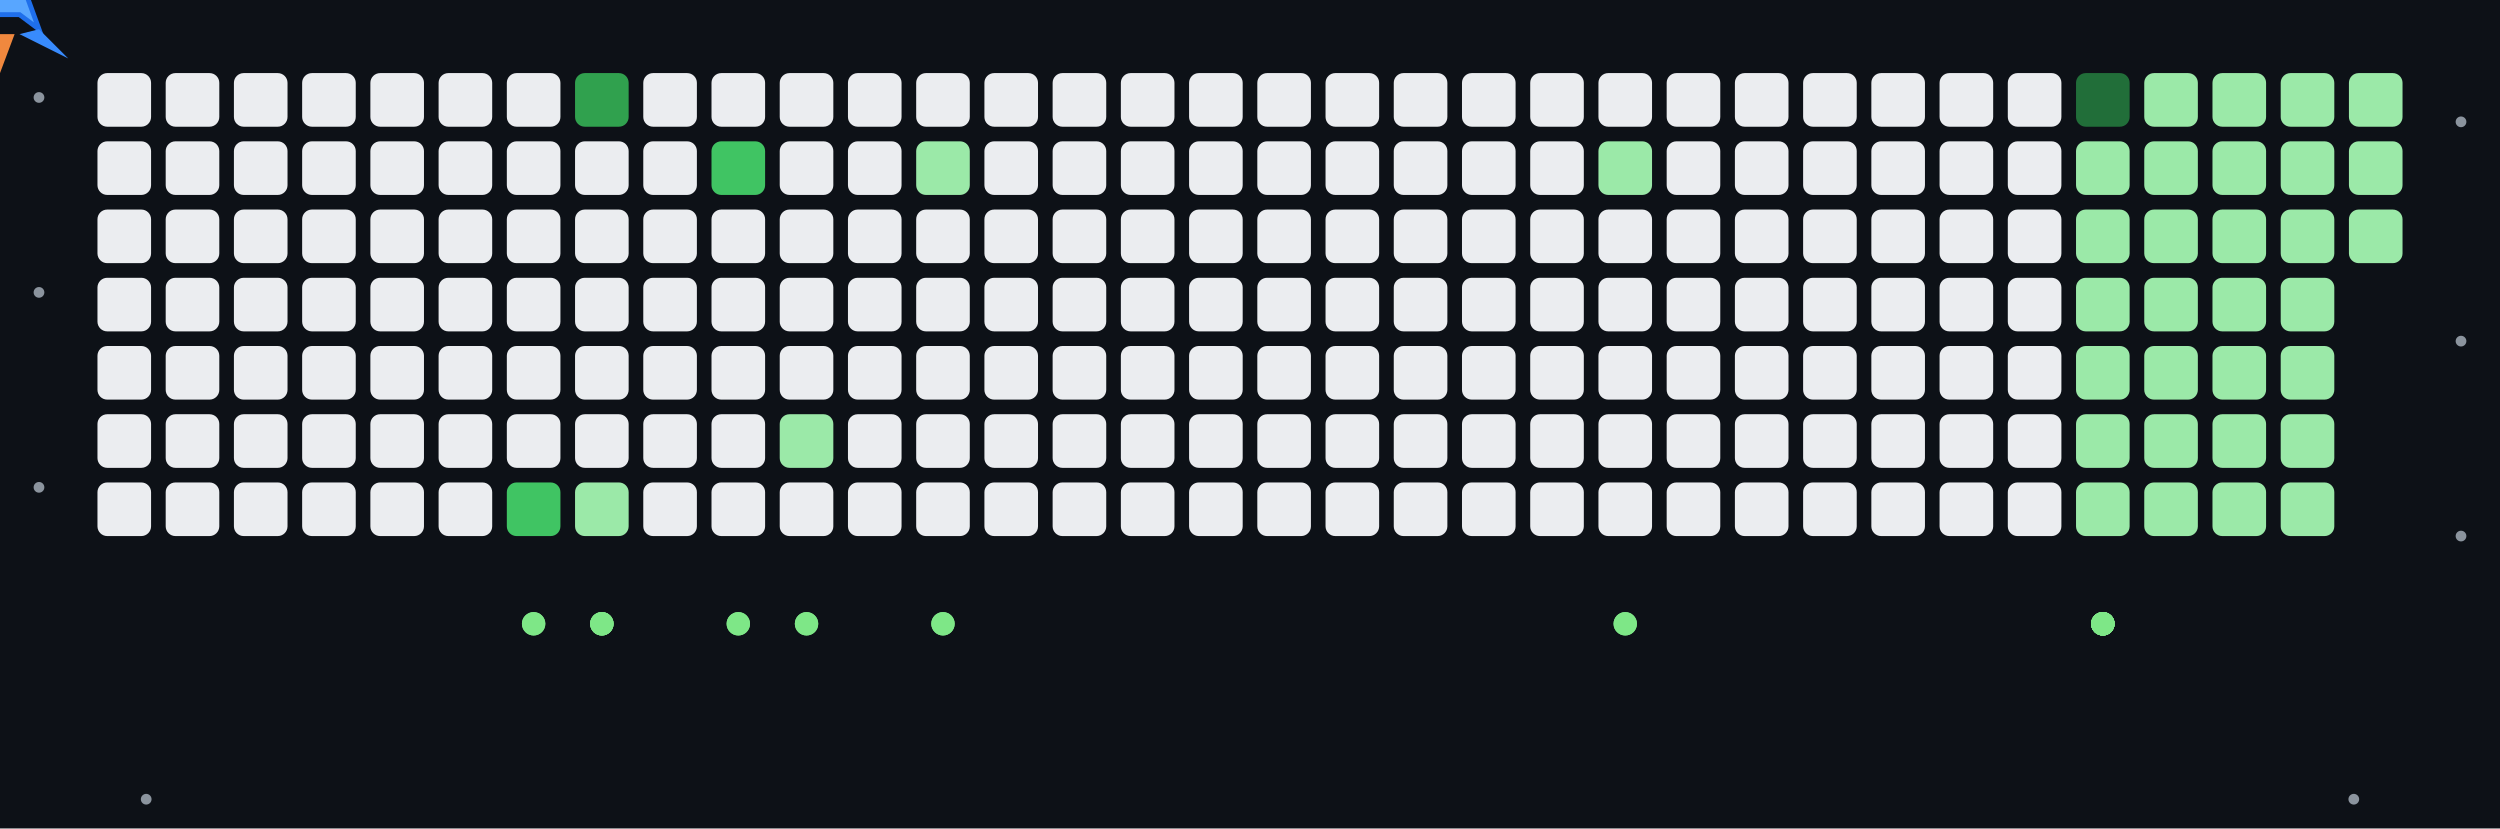
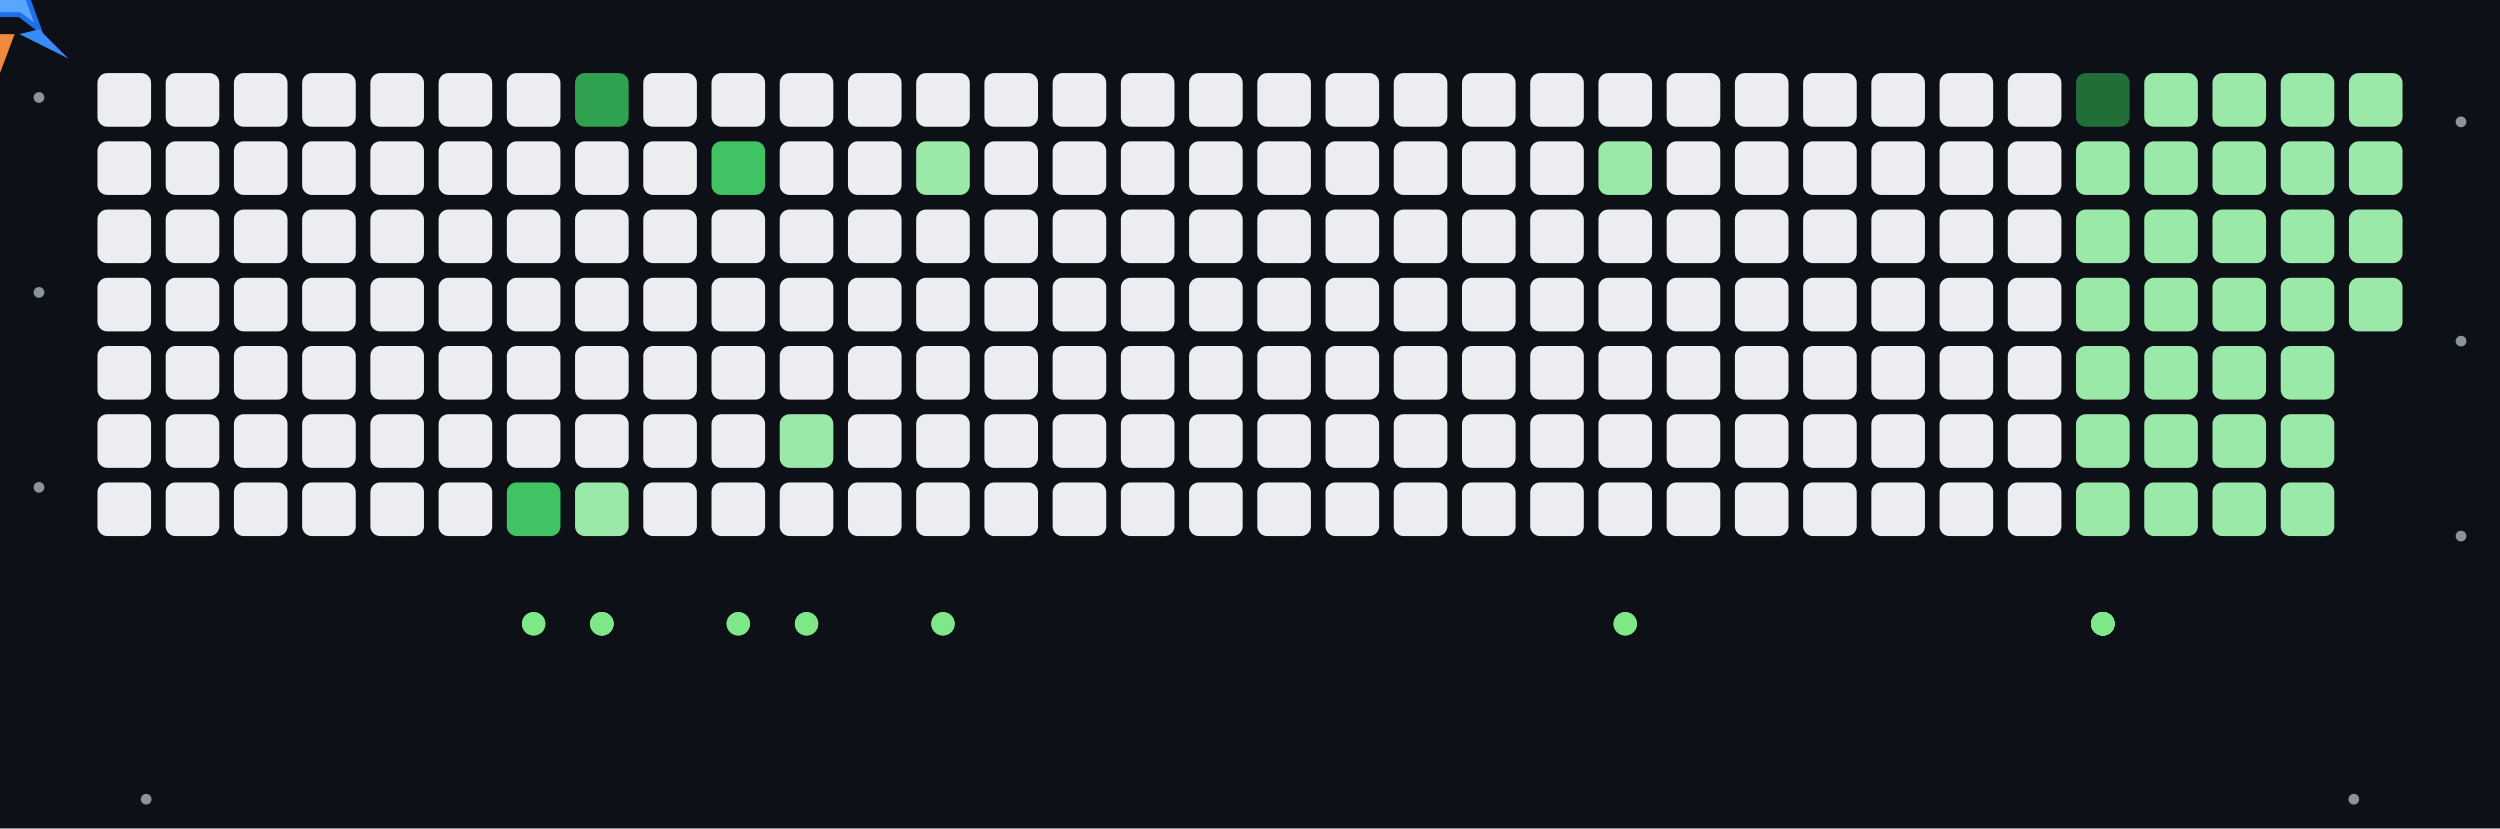
<svg xmlns="http://www.w3.org/2000/svg" viewBox="0 0 513 170">
  <rect x="0" y="0" width="513" height="170" fill="#0d1117" />
  <circle cx="8" cy="20" r="1.1" fill="#8b949e">
    <animate attributeName="opacity" values="0.2;1;0.2" dur="1.2s" repeatCount="indefinite" />
  </circle>
  <circle cx="8" cy="60" r="1.1" fill="#8b949e">
    <animate attributeName="opacity" values="0.2;1;0.2" dur="1.6s" repeatCount="indefinite" />
  </circle>
  <circle cx="8" cy="100" r="1.1" fill="#8b949e">
    <animate attributeName="opacity" values="0.2;1;0.2" dur="2s" repeatCount="indefinite" />
  </circle>
  <circle cx="505" cy="25" r="1.1" fill="#8b949e">
    <animate attributeName="opacity" values="0.2;1;0.2" dur="1.2s" repeatCount="indefinite" />
  </circle>
  <circle cx="505" cy="70" r="1.1" fill="#8b949e">
    <animate attributeName="opacity" values="0.2;1;0.2" dur="1.6s" repeatCount="indefinite" />
  </circle>
  <circle cx="505" cy="110" r="1.1" fill="#8b949e">
    <animate attributeName="opacity" values="0.2;1;0.2" dur="2s" repeatCount="indefinite" />
  </circle>
  <circle cx="30" cy="164" r="1.1" fill="#8b949e">
    <animate attributeName="opacity" values="0.2;1;0.2" dur="1.2s" repeatCount="indefinite" />
  </circle>
  <circle cx="483" cy="164" r="1.1" fill="#8b949e">
    <animate attributeName="opacity" values="0.2;1;0.2" dur="1.6s" repeatCount="indefinite" />
  </circle>
  <g id="grid">
    <rect x="20.00" y="15.00" width="11" height="11" rx="2" ry="2" fill="#ebedf0" />
    <rect x="20.00" y="29.00" width="11" height="11" rx="2" ry="2" fill="#ebedf0" />
    <rect x="20.00" y="43.00" width="11" height="11" rx="2" ry="2" fill="#ebedf0" />
    <rect x="20.00" y="57.00" width="11" height="11" rx="2" ry="2" fill="#ebedf0" />
    <rect x="20.00" y="71.00" width="11" height="11" rx="2" ry="2" fill="#ebedf0" />
    <rect x="20.00" y="85.00" width="11" height="11" rx="2" ry="2" fill="#ebedf0" />
    <rect x="20.00" y="99.00" width="11" height="11" rx="2" ry="2" fill="#ebedf0" />
    <rect x="34.00" y="15.00" width="11" height="11" rx="2" ry="2" fill="#ebedf0" />
    <rect x="34.00" y="29.00" width="11" height="11" rx="2" ry="2" fill="#ebedf0" />
    <rect x="34.00" y="43.00" width="11" height="11" rx="2" ry="2" fill="#ebedf0" />
    <rect x="34.00" y="57.00" width="11" height="11" rx="2" ry="2" fill="#ebedf0" />
    <rect x="34.00" y="71.00" width="11" height="11" rx="2" ry="2" fill="#ebedf0" />
    <rect x="34.00" y="85.00" width="11" height="11" rx="2" ry="2" fill="#ebedf0" />
    <rect x="34.00" y="99.00" width="11" height="11" rx="2" ry="2" fill="#ebedf0" />
    <rect x="48.00" y="15.00" width="11" height="11" rx="2" ry="2" fill="#ebedf0" />
    <rect x="48.00" y="29.00" width="11" height="11" rx="2" ry="2" fill="#ebedf0" />
    <rect x="48.00" y="43.00" width="11" height="11" rx="2" ry="2" fill="#ebedf0" />
    <rect x="48.00" y="57.00" width="11" height="11" rx="2" ry="2" fill="#ebedf0" />
    <rect x="48.00" y="71.00" width="11" height="11" rx="2" ry="2" fill="#ebedf0" />
    <rect x="48.00" y="85.00" width="11" height="11" rx="2" ry="2" fill="#ebedf0" />
    <rect x="48.00" y="99.00" width="11" height="11" rx="2" ry="2" fill="#ebedf0" />
    <rect x="62.00" y="15.00" width="11" height="11" rx="2" ry="2" fill="#ebedf0" />
    <rect x="62.00" y="29.00" width="11" height="11" rx="2" ry="2" fill="#ebedf0" />
    <rect x="62.00" y="43.00" width="11" height="11" rx="2" ry="2" fill="#ebedf0" />
    <rect x="62.00" y="57.00" width="11" height="11" rx="2" ry="2" fill="#ebedf0" />
    <rect x="62.00" y="71.00" width="11" height="11" rx="2" ry="2" fill="#ebedf0" />
    <rect x="62.00" y="85.00" width="11" height="11" rx="2" ry="2" fill="#ebedf0" />
    <rect x="62.00" y="99.00" width="11" height="11" rx="2" ry="2" fill="#ebedf0" />
    <rect x="76.00" y="15.00" width="11" height="11" rx="2" ry="2" fill="#ebedf0" />
    <rect x="76.00" y="29.00" width="11" height="11" rx="2" ry="2" fill="#ebedf0" />
    <rect x="76.00" y="43.00" width="11" height="11" rx="2" ry="2" fill="#ebedf0" />
    <rect x="76.00" y="57.00" width="11" height="11" rx="2" ry="2" fill="#ebedf0" />
    <rect x="76.00" y="71.00" width="11" height="11" rx="2" ry="2" fill="#ebedf0" />
    <rect x="76.00" y="85.00" width="11" height="11" rx="2" ry="2" fill="#ebedf0" />
    <rect x="76.00" y="99.00" width="11" height="11" rx="2" ry="2" fill="#ebedf0" />
    <rect x="90.00" y="15.00" width="11" height="11" rx="2" ry="2" fill="#ebedf0" />
    <rect x="90.00" y="29.00" width="11" height="11" rx="2" ry="2" fill="#ebedf0" />
    <rect x="90.00" y="43.00" width="11" height="11" rx="2" ry="2" fill="#ebedf0" />
    <rect x="90.00" y="57.00" width="11" height="11" rx="2" ry="2" fill="#ebedf0" />
    <rect x="90.00" y="71.00" width="11" height="11" rx="2" ry="2" fill="#ebedf0" />
    <rect x="90.00" y="85.00" width="11" height="11" rx="2" ry="2" fill="#ebedf0" />
    <rect x="90.00" y="99.00" width="11" height="11" rx="2" ry="2" fill="#ebedf0" />
    <rect x="104.00" y="15.00" width="11" height="11" rx="2" ry="2" fill="#ebedf0" />
    <rect x="104.00" y="29.00" width="11" height="11" rx="2" ry="2" fill="#ebedf0" />
    <rect x="104.00" y="43.00" width="11" height="11" rx="2" ry="2" fill="#ebedf0" />
    <rect x="104.00" y="57.00" width="11" height="11" rx="2" ry="2" fill="#ebedf0" />
    <rect x="104.00" y="71.00" width="11" height="11" rx="2" ry="2" fill="#ebedf0" />
    <rect x="104.00" y="85.00" width="11" height="11" rx="2" ry="2" fill="#ebedf0" />
    <rect x="104.00" y="99.00" width="11" height="11" rx="2" ry="2" fill="#40c463">
      <animate attributeName="fill" dur="20s" repeatCount="indefinite" keyTimes="0;0.104;0.11;0.896;0.902;1" values="#40c463;#40c463;#39d353;#40c463;#39d353;#40c463" />
    </rect>
    <rect x="118.00" y="15.00" width="11" height="11" rx="2" ry="2" fill="#30a14e">
      <animate attributeName="fill" dur="20s" repeatCount="indefinite" keyTimes="0;0.118;0.124;0.882;0.888;1" values="#30a14e;#30a14e;#39d353;#30a14e;#39d353;#30a14e" />
    </rect>
    <rect x="118.00" y="29.00" width="11" height="11" rx="2" ry="2" fill="#ebedf0" />
    <rect x="118.00" y="43.00" width="11" height="11" rx="2" ry="2" fill="#ebedf0" />
    <rect x="118.00" y="57.00" width="11" height="11" rx="2" ry="2" fill="#ebedf0" />
    <rect x="118.00" y="71.00" width="11" height="11" rx="2" ry="2" fill="#ebedf0" />
    <rect x="118.00" y="85.00" width="11" height="11" rx="2" ry="2" fill="#ebedf0" />
    <rect x="118.00" y="99.00" width="11" height="11" rx="2" ry="2" fill="#9be9a8">
      <animate attributeName="fill" dur="20s" repeatCount="indefinite" keyTimes="0;0.118;0.124;0.882;0.888;1" values="#9be9a8;#9be9a8;#39d353;#9be9a8;#39d353;#9be9a8" />
    </rect>
    <rect x="132.00" y="15.00" width="11" height="11" rx="2" ry="2" fill="#ebedf0" />
    <rect x="132.00" y="29.00" width="11" height="11" rx="2" ry="2" fill="#ebedf0" />
    <rect x="132.00" y="43.00" width="11" height="11" rx="2" ry="2" fill="#ebedf0" />
    <rect x="132.00" y="57.00" width="11" height="11" rx="2" ry="2" fill="#ebedf0" />
    <rect x="132.00" y="71.00" width="11" height="11" rx="2" ry="2" fill="#ebedf0" />
    <rect x="132.00" y="85.00" width="11" height="11" rx="2" ry="2" fill="#ebedf0" />
    <rect x="132.00" y="99.00" width="11" height="11" rx="2" ry="2" fill="#ebedf0" />
    <rect x="146.00" y="15.00" width="11" height="11" rx="2" ry="2" fill="#ebedf0" />
    <rect x="146.00" y="29.00" width="11" height="11" rx="2" ry="2" fill="#40c463">
      <animate attributeName="fill" dur="20s" repeatCount="indefinite" keyTimes="0;0.145;0.151;0.855;0.861;1" values="#40c463;#40c463;#39d353;#40c463;#39d353;#40c463" />
    </rect>
    <rect x="146.00" y="43.00" width="11" height="11" rx="2" ry="2" fill="#ebedf0" />
    <rect x="146.00" y="57.00" width="11" height="11" rx="2" ry="2" fill="#ebedf0" />
    <rect x="146.00" y="71.00" width="11" height="11" rx="2" ry="2" fill="#ebedf0" />
    <rect x="146.00" y="85.00" width="11" height="11" rx="2" ry="2" fill="#ebedf0" />
    <rect x="146.00" y="99.00" width="11" height="11" rx="2" ry="2" fill="#ebedf0" />
    <rect x="160.00" y="15.00" width="11" height="11" rx="2" ry="2" fill="#ebedf0" />
    <rect x="160.00" y="29.00" width="11" height="11" rx="2" ry="2" fill="#ebedf0" />
    <rect x="160.00" y="43.00" width="11" height="11" rx="2" ry="2" fill="#ebedf0" />
    <rect x="160.00" y="57.00" width="11" height="11" rx="2" ry="2" fill="#ebedf0" />
    <rect x="160.00" y="71.00" width="11" height="11" rx="2" ry="2" fill="#ebedf0" />
    <rect x="160.00" y="85.00" width="11" height="11" rx="2" ry="2" fill="#9be9a8">
      <animate attributeName="fill" dur="20s" repeatCount="indefinite" keyTimes="0;0.159;0.165;0.841;0.847;1" values="#9be9a8;#9be9a8;#39d353;#9be9a8;#39d353;#9be9a8" />
    </rect>
    <rect x="160.00" y="99.00" width="11" height="11" rx="2" ry="2" fill="#ebedf0" />
    <rect x="174.00" y="15.00" width="11" height="11" rx="2" ry="2" fill="#ebedf0" />
    <rect x="174.00" y="29.00" width="11" height="11" rx="2" ry="2" fill="#ebedf0" />
    <rect x="174.00" y="43.00" width="11" height="11" rx="2" ry="2" fill="#ebedf0" />
    <rect x="174.00" y="57.00" width="11" height="11" rx="2" ry="2" fill="#ebedf0" />
    <rect x="174.00" y="71.00" width="11" height="11" rx="2" ry="2" fill="#ebedf0" />
    <rect x="174.00" y="85.00" width="11" height="11" rx="2" ry="2" fill="#ebedf0" />
    <rect x="174.00" y="99.00" width="11" height="11" rx="2" ry="2" fill="#ebedf0" />
    <rect x="188.00" y="15.00" width="11" height="11" rx="2" ry="2" fill="#ebedf0" />
    <rect x="188.00" y="29.00" width="11" height="11" rx="2" ry="2" fill="#9be9a8">
      <animate attributeName="fill" dur="20s" repeatCount="indefinite" keyTimes="0;0.187;0.193;0.813;0.819;1" values="#9be9a8;#9be9a8;#39d353;#9be9a8;#39d353;#9be9a8" />
    </rect>
    <rect x="188.00" y="43.00" width="11" height="11" rx="2" ry="2" fill="#ebedf0" />
    <rect x="188.00" y="57.00" width="11" height="11" rx="2" ry="2" fill="#ebedf0" />
    <rect x="188.00" y="71.00" width="11" height="11" rx="2" ry="2" fill="#ebedf0" />
    <rect x="188.00" y="85.00" width="11" height="11" rx="2" ry="2" fill="#ebedf0" />
    <rect x="188.00" y="99.00" width="11" height="11" rx="2" ry="2" fill="#ebedf0" />
    <rect x="202.00" y="15.00" width="11" height="11" rx="2" ry="2" fill="#ebedf0" />
    <rect x="202.00" y="29.00" width="11" height="11" rx="2" ry="2" fill="#ebedf0" />
    <rect x="202.00" y="43.00" width="11" height="11" rx="2" ry="2" fill="#ebedf0" />
    <rect x="202.00" y="57.00" width="11" height="11" rx="2" ry="2" fill="#ebedf0" />
    <rect x="202.00" y="71.00" width="11" height="11" rx="2" ry="2" fill="#ebedf0" />
    <rect x="202.00" y="85.00" width="11" height="11" rx="2" ry="2" fill="#ebedf0" />
    <rect x="202.00" y="99.00" width="11" height="11" rx="2" ry="2" fill="#ebedf0" />
    <rect x="216.00" y="15.00" width="11" height="11" rx="2" ry="2" fill="#ebedf0" />
    <rect x="216.00" y="29.00" width="11" height="11" rx="2" ry="2" fill="#ebedf0" />
    <rect x="216.00" y="43.00" width="11" height="11" rx="2" ry="2" fill="#ebedf0" />
    <rect x="216.00" y="57.00" width="11" height="11" rx="2" ry="2" fill="#ebedf0" />
    <rect x="216.00" y="71.00" width="11" height="11" rx="2" ry="2" fill="#ebedf0" />
    <rect x="216.00" y="85.00" width="11" height="11" rx="2" ry="2" fill="#ebedf0" />
    <rect x="216.00" y="99.00" width="11" height="11" rx="2" ry="2" fill="#ebedf0" />
    <rect x="230.00" y="15.00" width="11" height="11" rx="2" ry="2" fill="#ebedf0" />
    <rect x="230.00" y="29.00" width="11" height="11" rx="2" ry="2" fill="#ebedf0" />
    <rect x="230.00" y="43.00" width="11" height="11" rx="2" ry="2" fill="#ebedf0" />
    <rect x="230.00" y="57.00" width="11" height="11" rx="2" ry="2" fill="#ebedf0" />
    <rect x="230.00" y="71.00" width="11" height="11" rx="2" ry="2" fill="#ebedf0" />
    <rect x="230.00" y="85.00" width="11" height="11" rx="2" ry="2" fill="#ebedf0" />
    <rect x="230.00" y="99.00" width="11" height="11" rx="2" ry="2" fill="#ebedf0" />
    <rect x="244.00" y="15.00" width="11" height="11" rx="2" ry="2" fill="#ebedf0" />
    <rect x="244.00" y="29.00" width="11" height="11" rx="2" ry="2" fill="#ebedf0" />
    <rect x="244.00" y="43.00" width="11" height="11" rx="2" ry="2" fill="#ebedf0" />
    <rect x="244.00" y="57.00" width="11" height="11" rx="2" ry="2" fill="#ebedf0" />
    <rect x="244.00" y="71.00" width="11" height="11" rx="2" ry="2" fill="#ebedf0" />
    <rect x="244.00" y="85.00" width="11" height="11" rx="2" ry="2" fill="#ebedf0" />
    <rect x="244.00" y="99.00" width="11" height="11" rx="2" ry="2" fill="#ebedf0" />
    <rect x="258.00" y="15.00" width="11" height="11" rx="2" ry="2" fill="#ebedf0" />
    <rect x="258.00" y="29.00" width="11" height="11" rx="2" ry="2" fill="#ebedf0" />
    <rect x="258.00" y="43.00" width="11" height="11" rx="2" ry="2" fill="#ebedf0" />
    <rect x="258.00" y="57.00" width="11" height="11" rx="2" ry="2" fill="#ebedf0" />
    <rect x="258.00" y="71.00" width="11" height="11" rx="2" ry="2" fill="#ebedf0" />
    <rect x="258.00" y="85.00" width="11" height="11" rx="2" ry="2" fill="#ebedf0" />
    <rect x="258.00" y="99.00" width="11" height="11" rx="2" ry="2" fill="#ebedf0" />
    <rect x="272.00" y="15.00" width="11" height="11" rx="2" ry="2" fill="#ebedf0" />
    <rect x="272.00" y="29.00" width="11" height="11" rx="2" ry="2" fill="#ebedf0" />
    <rect x="272.00" y="43.00" width="11" height="11" rx="2" ry="2" fill="#ebedf0" />
    <rect x="272.00" y="57.00" width="11" height="11" rx="2" ry="2" fill="#ebedf0" />
    <rect x="272.00" y="71.00" width="11" height="11" rx="2" ry="2" fill="#ebedf0" />
    <rect x="272.00" y="85.00" width="11" height="11" rx="2" ry="2" fill="#ebedf0" />
    <rect x="272.00" y="99.00" width="11" height="11" rx="2" ry="2" fill="#ebedf0" />
    <rect x="286.00" y="15.00" width="11" height="11" rx="2" ry="2" fill="#ebedf0" />
    <rect x="286.00" y="29.00" width="11" height="11" rx="2" ry="2" fill="#ebedf0" />
    <rect x="286.00" y="43.00" width="11" height="11" rx="2" ry="2" fill="#ebedf0" />
    <rect x="286.00" y="57.00" width="11" height="11" rx="2" ry="2" fill="#ebedf0" />
    <rect x="286.00" y="71.00" width="11" height="11" rx="2" ry="2" fill="#ebedf0" />
    <rect x="286.00" y="85.00" width="11" height="11" rx="2" ry="2" fill="#ebedf0" />
    <rect x="286.00" y="99.00" width="11" height="11" rx="2" ry="2" fill="#ebedf0" />
    <rect x="300.00" y="15.00" width="11" height="11" rx="2" ry="2" fill="#ebedf0" />
    <rect x="300.00" y="29.00" width="11" height="11" rx="2" ry="2" fill="#ebedf0" />
    <rect x="300.00" y="43.00" width="11" height="11" rx="2" ry="2" fill="#ebedf0" />
    <rect x="300.00" y="57.00" width="11" height="11" rx="2" ry="2" fill="#ebedf0" />
    <rect x="300.00" y="71.00" width="11" height="11" rx="2" ry="2" fill="#ebedf0" />
    <rect x="300.00" y="85.00" width="11" height="11" rx="2" ry="2" fill="#ebedf0" />
    <rect x="300.00" y="99.00" width="11" height="11" rx="2" ry="2" fill="#ebedf0" />
    <rect x="314.00" y="15.00" width="11" height="11" rx="2" ry="2" fill="#ebedf0" />
    <rect x="314.00" y="29.00" width="11" height="11" rx="2" ry="2" fill="#ebedf0" />
    <rect x="314.00" y="43.00" width="11" height="11" rx="2" ry="2" fill="#ebedf0" />
    <rect x="314.00" y="57.00" width="11" height="11" rx="2" ry="2" fill="#ebedf0" />
    <rect x="314.00" y="71.00" width="11" height="11" rx="2" ry="2" fill="#ebedf0" />
    <rect x="314.00" y="85.00" width="11" height="11" rx="2" ry="2" fill="#ebedf0" />
    <rect x="314.00" y="99.00" width="11" height="11" rx="2" ry="2" fill="#ebedf0" />
    <rect x="328.00" y="15.00" width="11" height="11" rx="2" ry="2" fill="#ebedf0" />
    <rect x="328.00" y="29.00" width="11" height="11" rx="2" ry="2" fill="#9be9a8">
      <animate attributeName="fill" dur="20s" repeatCount="indefinite" keyTimes="0;0.327;0.333;0.673;0.679;1" values="#9be9a8;#9be9a8;#39d353;#9be9a8;#39d353;#9be9a8" />
    </rect>
    <rect x="328.00" y="43.00" width="11" height="11" rx="2" ry="2" fill="#ebedf0" />
    <rect x="328.00" y="57.00" width="11" height="11" rx="2" ry="2" fill="#ebedf0" />
    <rect x="328.00" y="71.00" width="11" height="11" rx="2" ry="2" fill="#ebedf0" />
    <rect x="328.00" y="85.00" width="11" height="11" rx="2" ry="2" fill="#ebedf0" />
    <rect x="328.00" y="99.00" width="11" height="11" rx="2" ry="2" fill="#ebedf0" />
    <rect x="342.00" y="15.00" width="11" height="11" rx="2" ry="2" fill="#ebedf0" />
    <rect x="342.00" y="29.00" width="11" height="11" rx="2" ry="2" fill="#ebedf0" />
    <rect x="342.00" y="43.00" width="11" height="11" rx="2" ry="2" fill="#ebedf0" />
    <rect x="342.00" y="57.00" width="11" height="11" rx="2" ry="2" fill="#ebedf0" />
    <rect x="342.00" y="71.00" width="11" height="11" rx="2" ry="2" fill="#ebedf0" />
    <rect x="342.00" y="85.00" width="11" height="11" rx="2" ry="2" fill="#ebedf0" />
    <rect x="342.00" y="99.00" width="11" height="11" rx="2" ry="2" fill="#ebedf0" />
    <rect x="356.00" y="15.00" width="11" height="11" rx="2" ry="2" fill="#ebedf0" />
    <rect x="356.00" y="29.00" width="11" height="11" rx="2" ry="2" fill="#ebedf0" />
    <rect x="356.00" y="43.00" width="11" height="11" rx="2" ry="2" fill="#ebedf0" />
    <rect x="356.00" y="57.00" width="11" height="11" rx="2" ry="2" fill="#ebedf0" />
    <rect x="356.00" y="71.00" width="11" height="11" rx="2" ry="2" fill="#ebedf0" />
    <rect x="356.00" y="85.00" width="11" height="11" rx="2" ry="2" fill="#ebedf0" />
    <rect x="356.00" y="99.00" width="11" height="11" rx="2" ry="2" fill="#ebedf0" />
    <rect x="370.00" y="15.00" width="11" height="11" rx="2" ry="2" fill="#ebedf0" />
    <rect x="370.00" y="29.00" width="11" height="11" rx="2" ry="2" fill="#ebedf0" />
    <rect x="370.00" y="43.00" width="11" height="11" rx="2" ry="2" fill="#ebedf0" />
    <rect x="370.00" y="57.00" width="11" height="11" rx="2" ry="2" fill="#ebedf0" />
    <rect x="370.00" y="71.00" width="11" height="11" rx="2" ry="2" fill="#ebedf0" />
    <rect x="370.00" y="85.00" width="11" height="11" rx="2" ry="2" fill="#ebedf0" />
    <rect x="370.00" y="99.00" width="11" height="11" rx="2" ry="2" fill="#ebedf0" />
    <rect x="384.00" y="15.00" width="11" height="11" rx="2" ry="2" fill="#ebedf0" />
    <rect x="384.00" y="29.00" width="11" height="11" rx="2" ry="2" fill="#ebedf0" />
    <rect x="384.00" y="43.00" width="11" height="11" rx="2" ry="2" fill="#ebedf0" />
    <rect x="384.00" y="57.00" width="11" height="11" rx="2" ry="2" fill="#ebedf0" />
    <rect x="384.00" y="71.00" width="11" height="11" rx="2" ry="2" fill="#ebedf0" />
    <rect x="384.00" y="85.00" width="11" height="11" rx="2" ry="2" fill="#ebedf0" />
    <rect x="384.00" y="99.00" width="11" height="11" rx="2" ry="2" fill="#ebedf0" />
    <rect x="398.00" y="15.00" width="11" height="11" rx="2" ry="2" fill="#ebedf0" />
    <rect x="398.00" y="29.00" width="11" height="11" rx="2" ry="2" fill="#ebedf0" />
    <rect x="398.00" y="43.00" width="11" height="11" rx="2" ry="2" fill="#ebedf0" />
    <rect x="398.00" y="57.00" width="11" height="11" rx="2" ry="2" fill="#ebedf0" />
    <rect x="398.00" y="71.00" width="11" height="11" rx="2" ry="2" fill="#ebedf0" />
    <rect x="398.00" y="85.00" width="11" height="11" rx="2" ry="2" fill="#ebedf0" />
    <rect x="398.00" y="99.00" width="11" height="11" rx="2" ry="2" fill="#ebedf0" />
    <rect x="412.00" y="15.00" width="11" height="11" rx="2" ry="2" fill="#ebedf0" />
    <rect x="412.00" y="29.00" width="11" height="11" rx="2" ry="2" fill="#ebedf0" />
    <rect x="412.00" y="43.00" width="11" height="11" rx="2" ry="2" fill="#ebedf0" />
    <rect x="412.00" y="57.00" width="11" height="11" rx="2" ry="2" fill="#ebedf0" />
    <rect x="412.00" y="71.00" width="11" height="11" rx="2" ry="2" fill="#ebedf0" />
    <rect x="412.00" y="85.00" width="11" height="11" rx="2" ry="2" fill="#ebedf0" />
    <rect x="412.00" y="99.00" width="11" height="11" rx="2" ry="2" fill="#ebedf0" />
    <rect x="426.00" y="15.00" width="11" height="11" rx="2" ry="2" fill="#216e39">
      <animate attributeName="fill" dur="20s" repeatCount="indefinite" keyTimes="0;0.424;0.43;0.576;0.582;1" values="#216e39;#216e39;#39d353;#216e39;#39d353;#216e39" />
    </rect>
    <rect x="426.00" y="29.00" width="11" height="11" rx="2" ry="2" fill="#9be9a8">
      <animate attributeName="fill" dur="20s" repeatCount="indefinite" keyTimes="0;0.424;0.43;0.576;0.582;1" values="#9be9a8;#9be9a8;#39d353;#9be9a8;#39d353;#9be9a8" />
    </rect>
    <rect x="426.00" y="43.00" width="11" height="11" rx="2" ry="2" fill="#9be9a8">
      <animate attributeName="fill" dur="20s" repeatCount="indefinite" keyTimes="0;0.424;0.43;0.576;0.582;1" values="#9be9a8;#9be9a8;#39d353;#9be9a8;#39d353;#9be9a8" />
    </rect>
    <rect x="426.00" y="57.00" width="11" height="11" rx="2" ry="2" fill="#9be9a8">
      <animate attributeName="fill" dur="20s" repeatCount="indefinite" keyTimes="0;0.424;0.43;0.576;0.582;1" values="#9be9a8;#9be9a8;#39d353;#9be9a8;#39d353;#9be9a8" />
    </rect>
    <rect x="426.00" y="71.00" width="11" height="11" rx="2" ry="2" fill="#9be9a8">
      <animate attributeName="fill" dur="20s" repeatCount="indefinite" keyTimes="0;0.424;0.43;0.576;0.582;1" values="#9be9a8;#9be9a8;#39d353;#9be9a8;#39d353;#9be9a8" />
    </rect>
    <rect x="426.00" y="85.00" width="11" height="11" rx="2" ry="2" fill="#9be9a8" />
    <rect x="426.00" y="99.00" width="11" height="11" rx="2" ry="2" fill="#9be9a8" />
    <rect x="440.00" y="15.00" width="11" height="11" rx="2" ry="2" fill="#9be9a8" />
    <rect x="440.00" y="29.00" width="11" height="11" rx="2" ry="2" fill="#9be9a8" />
    <rect x="440.00" y="43.00" width="11" height="11" rx="2" ry="2" fill="#9be9a8" />
    <rect x="440.00" y="57.00" width="11" height="11" rx="2" ry="2" fill="#9be9a8" />
    <rect x="440.00" y="71.00" width="11" height="11" rx="2" ry="2" fill="#9be9a8" />
    <rect x="440.00" y="85.00" width="11" height="11" rx="2" ry="2" fill="#9be9a8" />
    <rect x="440.00" y="99.00" width="11" height="11" rx="2" ry="2" fill="#9be9a8" />
    <rect x="454.00" y="15.00" width="11" height="11" rx="2" ry="2" fill="#9be9a8" />
    <rect x="454.00" y="29.00" width="11" height="11" rx="2" ry="2" fill="#9be9a8" />
    <rect x="454.00" y="43.00" width="11" height="11" rx="2" ry="2" fill="#9be9a8" />
    <rect x="454.00" y="57.00" width="11" height="11" rx="2" ry="2" fill="#9be9a8" />
    <rect x="454.00" y="71.00" width="11" height="11" rx="2" ry="2" fill="#9be9a8" />
    <rect x="454.00" y="85.00" width="11" height="11" rx="2" ry="2" fill="#9be9a8" />
    <rect x="454.00" y="99.00" width="11" height="11" rx="2" ry="2" fill="#9be9a8" />
    <rect x="468.00" y="15.00" width="11" height="11" rx="2" ry="2" fill="#9be9a8" />
    <rect x="468.00" y="29.00" width="11" height="11" rx="2" ry="2" fill="#9be9a8" />
    <rect x="468.00" y="43.00" width="11" height="11" rx="2" ry="2" fill="#9be9a8" />
    <rect x="468.00" y="57.00" width="11" height="11" rx="2" ry="2" fill="#9be9a8" />
    <rect x="468.00" y="71.00" width="11" height="11" rx="2" ry="2" fill="#9be9a8" />
    <rect x="468.00" y="85.00" width="11" height="11" rx="2" ry="2" fill="#9be9a8" />
    <rect x="468.00" y="99.00" width="11" height="11" rx="2" ry="2" fill="#9be9a8" />
    <rect x="482.00" y="15.00" width="11" height="11" rx="2" ry="2" fill="#9be9a8" />
    <rect x="482.00" y="29.00" width="11" height="11" rx="2" ry="2" fill="#9be9a8" />
    <rect x="482.00" y="43.00" width="11" height="11" rx="2" ry="2" fill="#9be9a8" />
+     <rect x="482.00" y="57.00" width="11" height="11" rx="2" ry="2" fill="#9be9a8" />
  </g>
  <g id="bullets">
    <circle cx="109.5" cy="128" r="2.4" fill="#7ee787">
      <animate attributeName="cy" dur="20s" repeatCount="indefinite" keyTimes="0;0.086;0.104;1" values="128;128;104.5;104.5" />
      <animate attributeName="opacity" dur="20s" repeatCount="indefinite" keyTimes="0;0.086;0.104;0.11;1" values="0;1;1;0;0" />
    </circle>
    <circle cx="123.5" cy="128" r="2.4" fill="#7ee787">
      <animate attributeName="cy" dur="20s" repeatCount="indefinite" keyTimes="0;0.1;0.118;1" values="128;128;20.5;20.5" />
      <animate attributeName="opacity" dur="20s" repeatCount="indefinite" keyTimes="0;0.1;0.118;0.124;1" values="0;1;1;0;0" />
    </circle>
    <circle cx="123.5" cy="128" r="2.4" fill="#7ee787">
      <animate attributeName="cy" dur="20s" repeatCount="indefinite" keyTimes="0;0.1;0.118;1" values="128;128;104.5;104.5" />
      <animate attributeName="opacity" dur="20s" repeatCount="indefinite" keyTimes="0;0.1;0.118;0.124;1" values="0;1;1;0;0" />
    </circle>
    <circle cx="151.5" cy="128" r="2.4" fill="#7ee787">
      <animate attributeName="cy" dur="20s" repeatCount="indefinite" keyTimes="0;0.128;0.145;1" values="128;128;34.5;34.5" />
      <animate attributeName="opacity" dur="20s" repeatCount="indefinite" keyTimes="0;0.128;0.145;0.151;1" values="0;1;1;0;0" />
    </circle>
    <circle cx="165.5" cy="128" r="2.4" fill="#7ee787">
      <animate attributeName="cy" dur="20s" repeatCount="indefinite" keyTimes="0;0.141;0.159;1" values="128;128;90.5;90.5" />
      <animate attributeName="opacity" dur="20s" repeatCount="indefinite" keyTimes="0;0.141;0.159;0.165;1" values="0;1;1;0;0" />
    </circle>
    <circle cx="193.5" cy="128" r="2.4" fill="#7ee787">
      <animate attributeName="cy" dur="20s" repeatCount="indefinite" keyTimes="0;0.169;0.187;1" values="128;128;34.5;34.5" />
      <animate attributeName="opacity" dur="20s" repeatCount="indefinite" keyTimes="0;0.169;0.187;0.193;1" values="0;1;1;0;0" />
    </circle>
    <circle cx="333.5" cy="128" r="2.4" fill="#7ee787">
      <animate attributeName="cy" dur="20s" repeatCount="indefinite" keyTimes="0;0.309;0.327;1" values="128;128;34.5;34.5" />
      <animate attributeName="opacity" dur="20s" repeatCount="indefinite" keyTimes="0;0.309;0.327;0.333;1" values="0;1;1;0;0" />
    </circle>
    <circle cx="431.5" cy="128" r="2.4" fill="#7ee787">
      <animate attributeName="cy" dur="20s" repeatCount="indefinite" keyTimes="0;0.406;0.424;1" values="128;128;20.5;20.5" />
      <animate attributeName="opacity" dur="20s" repeatCount="indefinite" keyTimes="0;0.406;0.424;0.43;1" values="0;1;1;0;0" />
    </circle>
    <circle cx="431.5" cy="128" r="2.4" fill="#7ee787">
      <animate attributeName="cy" dur="20s" repeatCount="indefinite" keyTimes="0;0.406;0.424;1" values="128;128;34.5;34.5" />
      <animate attributeName="opacity" dur="20s" repeatCount="indefinite" keyTimes="0;0.406;0.424;0.43;1" values="0;1;1;0;0" />
    </circle>
    <circle cx="431.5" cy="128" r="2.4" fill="#7ee787">
      <animate attributeName="cy" dur="20s" repeatCount="indefinite" keyTimes="0;0.406;0.424;1" values="128;128;48.5;48.5" />
      <animate attributeName="opacity" dur="20s" repeatCount="indefinite" keyTimes="0;0.406;0.424;0.43;1" values="0;1;1;0;0" />
    </circle>
    <circle cx="431.5" cy="128" r="2.4" fill="#7ee787">
      <animate attributeName="cy" dur="20s" repeatCount="indefinite" keyTimes="0;0.406;0.424;1" values="128;128;62.5;62.5" />
      <animate attributeName="opacity" dur="20s" repeatCount="indefinite" keyTimes="0;0.406;0.424;0.43;1" values="0;1;1;0;0" />
    </circle>
    <circle cx="431.5" cy="128" r="2.4" fill="#7ee787">
      <animate attributeName="cy" dur="20s" repeatCount="indefinite" keyTimes="0;0.406;0.424;1" values="128;128;76.5;76.5" />
      <animate attributeName="opacity" dur="20s" repeatCount="indefinite" keyTimes="0;0.406;0.424;0.43;1" values="0;1;1;0;0" />
    </circle>
    <circle cx="431.5" cy="128" r="2.4" fill="#7ee787">
      <animate attributeName="cy" dur="20s" repeatCount="indefinite" keyTimes="0;0.558;0.576;1" values="128;128;76.5;76.5" />
      <animate attributeName="opacity" dur="20s" repeatCount="indefinite" keyTimes="0;0.558;0.576;0.582;1" values="0;1;1;0;0" />
    </circle>
    <circle cx="431.5" cy="128" r="2.4" fill="#7ee787">
      <animate attributeName="cy" dur="20s" repeatCount="indefinite" keyTimes="0;0.558;0.576;1" values="128;128;62.5;62.5" />
      <animate attributeName="opacity" dur="20s" repeatCount="indefinite" keyTimes="0;0.558;0.576;0.582;1" values="0;1;1;0;0" />
    </circle>
    <circle cx="431.5" cy="128" r="2.4" fill="#7ee787">
      <animate attributeName="cy" dur="20s" repeatCount="indefinite" keyTimes="0;0.558;0.576;1" values="128;128;48.5;48.5" />
      <animate attributeName="opacity" dur="20s" repeatCount="indefinite" keyTimes="0;0.558;0.576;0.582;1" values="0;1;1;0;0" />
    </circle>
    <circle cx="431.5" cy="128" r="2.4" fill="#7ee787">
      <animate attributeName="cy" dur="20s" repeatCount="indefinite" keyTimes="0;0.558;0.576;1" values="128;128;34.5;34.5" />
      <animate attributeName="opacity" dur="20s" repeatCount="indefinite" keyTimes="0;0.558;0.576;0.582;1" values="0;1;1;0;0" />
    </circle>
    <circle cx="431.5" cy="128" r="2.4" fill="#7ee787">
      <animate attributeName="cy" dur="20s" repeatCount="indefinite" keyTimes="0;0.558;0.576;1" values="128;128;20.5;20.5" />
      <animate attributeName="opacity" dur="20s" repeatCount="indefinite" keyTimes="0;0.558;0.576;0.582;1" values="0;1;1;0;0" />
    </circle>
    <circle cx="333.5" cy="128" r="2.4" fill="#7ee787">
      <animate attributeName="cy" dur="20s" repeatCount="indefinite" keyTimes="0;0.655;0.673;1" values="128;128;34.5;34.5" />
      <animate attributeName="opacity" dur="20s" repeatCount="indefinite" keyTimes="0;0.655;0.673;0.679;1" values="0;1;1;0;0" />
    </circle>
    <circle cx="193.5" cy="128" r="2.4" fill="#7ee787">
      <animate attributeName="cy" dur="20s" repeatCount="indefinite" keyTimes="0;0.795;0.813;1" values="128;128;34.5;34.5" />
      <animate attributeName="opacity" dur="20s" repeatCount="indefinite" keyTimes="0;0.795;0.813;0.819;1" values="0;1;1;0;0" />
    </circle>
    <circle cx="165.5" cy="128" r="2.4" fill="#7ee787">
      <animate attributeName="cy" dur="20s" repeatCount="indefinite" keyTimes="0;0.823;0.841;1" values="128;128;90.5;90.5" />
      <animate attributeName="opacity" dur="20s" repeatCount="indefinite" keyTimes="0;0.823;0.841;0.847;1" values="0;1;1;0;0" />
    </circle>
    <circle cx="151.5" cy="128" r="2.4" fill="#7ee787">
      <animate attributeName="cy" dur="20s" repeatCount="indefinite" keyTimes="0;0.837;0.855;1" values="128;128;34.5;34.5" />
      <animate attributeName="opacity" dur="20s" repeatCount="indefinite" keyTimes="0;0.837;0.855;0.861;1" values="0;1;1;0;0" />
    </circle>
    <circle cx="123.5" cy="128" r="2.4" fill="#7ee787">
      <animate attributeName="cy" dur="20s" repeatCount="indefinite" keyTimes="0;0.864;0.882;1" values="128;128;104.5;104.5" />
      <animate attributeName="opacity" dur="20s" repeatCount="indefinite" keyTimes="0;0.864;0.882;0.888;1" values="0;1;1;0;0" />
    </circle>
    <circle cx="123.5" cy="128" r="2.4" fill="#7ee787">
      <animate attributeName="cy" dur="20s" repeatCount="indefinite" keyTimes="0;0.864;0.882;1" values="128;128;20.5;20.5" />
      <animate attributeName="opacity" dur="20s" repeatCount="indefinite" keyTimes="0;0.864;0.882;0.888;1" values="0;1;1;0;0" />
    </circle>
    <circle cx="109.5" cy="128" r="2.4" fill="#7ee787">
      <animate attributeName="cy" dur="20s" repeatCount="indefinite" keyTimes="0;0.878;0.896;1" values="128;128;104.5;104.5" />
      <animate attributeName="opacity" dur="20s" repeatCount="indefinite" keyTimes="0;0.878;0.896;0.902;1" values="0;1;1;0;0" />
    </circle>
  </g>
  <g id="blasts">
    <circle cx="109.5" cy="104.5" r="0" fill="none" stroke="#56d364" stroke-width="1.6" opacity="0">
      <animate attributeName="r" dur="20s" repeatCount="indefinite" keyTimes="0;0.104;0.122;1" values="0;1;9;9" />
      <animate attributeName="opacity" dur="20s" repeatCount="indefinite" keyTimes="0;0.104;0.122;1" values="0;1;1;0" />
    </circle>
    <circle cx="123.5" cy="20.5" r="0" fill="none" stroke="#56d364" stroke-width="1.6" opacity="0">
      <animate attributeName="r" dur="20s" repeatCount="indefinite" keyTimes="0;0.118;0.136;1" values="0;1;9;9" />
      <animate attributeName="opacity" dur="20s" repeatCount="indefinite" keyTimes="0;0.118;0.136;1" values="0;1;1;0" />
    </circle>
    <circle cx="123.5" cy="104.5" r="0" fill="none" stroke="#56d364" stroke-width="1.6" opacity="0">
      <animate attributeName="r" dur="20s" repeatCount="indefinite" keyTimes="0;0.118;0.136;1" values="0;1;9;9" />
      <animate attributeName="opacity" dur="20s" repeatCount="indefinite" keyTimes="0;0.118;0.136;1" values="0;1;1;0" />
    </circle>
    <circle cx="151.5" cy="34.5" r="0" fill="none" stroke="#56d364" stroke-width="1.6" opacity="0">
      <animate attributeName="r" dur="20s" repeatCount="indefinite" keyTimes="0;0.145;0.164;1" values="0;1;9;9" />
      <animate attributeName="opacity" dur="20s" repeatCount="indefinite" keyTimes="0;0.145;0.164;1" values="0;1;1;0" />
    </circle>
    <circle cx="165.5" cy="90.5" r="0" fill="none" stroke="#56d364" stroke-width="1.6" opacity="0">
      <animate attributeName="r" dur="20s" repeatCount="indefinite" keyTimes="0;0.159;0.177;1" values="0;1;9;9" />
      <animate attributeName="opacity" dur="20s" repeatCount="indefinite" keyTimes="0;0.159;0.177;1" values="0;1;1;0" />
    </circle>
    <circle cx="193.5" cy="34.5" r="0" fill="none" stroke="#56d364" stroke-width="1.6" opacity="0">
      <animate attributeName="r" dur="20s" repeatCount="indefinite" keyTimes="0;0.187;0.205;1" values="0;1;9;9" />
      <animate attributeName="opacity" dur="20s" repeatCount="indefinite" keyTimes="0;0.187;0.205;1" values="0;1;1;0" />
    </circle>
    <circle cx="333.5" cy="34.5" r="0" fill="none" stroke="#56d364" stroke-width="1.6" opacity="0">
      <animate attributeName="r" dur="20s" repeatCount="indefinite" keyTimes="0;0.327;0.345;1" values="0;1;9;9" />
      <animate attributeName="opacity" dur="20s" repeatCount="indefinite" keyTimes="0;0.327;0.345;1" values="0;1;1;0" />
    </circle>
    <circle cx="431.5" cy="20.5" r="0" fill="none" stroke="#56d364" stroke-width="1.6" opacity="0">
      <animate attributeName="r" dur="20s" repeatCount="indefinite" keyTimes="0;0.424;0.442;1" values="0;1;9;9" />
      <animate attributeName="opacity" dur="20s" repeatCount="indefinite" keyTimes="0;0.424;0.442;1" values="0;1;1;0" />
    </circle>
    <circle cx="431.5" cy="34.5" r="0" fill="none" stroke="#56d364" stroke-width="1.6" opacity="0">
      <animate attributeName="r" dur="20s" repeatCount="indefinite" keyTimes="0;0.424;0.442;1" values="0;1;9;9" />
      <animate attributeName="opacity" dur="20s" repeatCount="indefinite" keyTimes="0;0.424;0.442;1" values="0;1;1;0" />
    </circle>
    <circle cx="431.5" cy="48.5" r="0" fill="none" stroke="#56d364" stroke-width="1.6" opacity="0">
      <animate attributeName="r" dur="20s" repeatCount="indefinite" keyTimes="0;0.424;0.442;1" values="0;1;9;9" />
      <animate attributeName="opacity" dur="20s" repeatCount="indefinite" keyTimes="0;0.424;0.442;1" values="0;1;1;0" />
    </circle>
    <circle cx="431.5" cy="62.5" r="0" fill="none" stroke="#56d364" stroke-width="1.6" opacity="0">
      <animate attributeName="r" dur="20s" repeatCount="indefinite" keyTimes="0;0.424;0.442;1" values="0;1;9;9" />
      <animate attributeName="opacity" dur="20s" repeatCount="indefinite" keyTimes="0;0.424;0.442;1" values="0;1;1;0" />
    </circle>
    <circle cx="431.5" cy="76.5" r="0" fill="none" stroke="#56d364" stroke-width="1.6" opacity="0">
      <animate attributeName="r" dur="20s" repeatCount="indefinite" keyTimes="0;0.424;0.442;1" values="0;1;9;9" />
      <animate attributeName="opacity" dur="20s" repeatCount="indefinite" keyTimes="0;0.424;0.442;1" values="0;1;1;0" />
    </circle>
    <circle cx="431.5" cy="76.5" r="0" fill="none" stroke="#56d364" stroke-width="1.6" opacity="0">
      <animate attributeName="r" dur="20s" repeatCount="indefinite" keyTimes="0;0.576;0.594;1" values="0;1;9;9" />
      <animate attributeName="opacity" dur="20s" repeatCount="indefinite" keyTimes="0;0.576;0.594;1" values="0;1;1;0" />
    </circle>
    <circle cx="431.5" cy="62.5" r="0" fill="none" stroke="#56d364" stroke-width="1.6" opacity="0">
      <animate attributeName="r" dur="20s" repeatCount="indefinite" keyTimes="0;0.576;0.594;1" values="0;1;9;9" />
      <animate attributeName="opacity" dur="20s" repeatCount="indefinite" keyTimes="0;0.576;0.594;1" values="0;1;1;0" />
    </circle>
    <circle cx="431.5" cy="48.5" r="0" fill="none" stroke="#56d364" stroke-width="1.6" opacity="0">
      <animate attributeName="r" dur="20s" repeatCount="indefinite" keyTimes="0;0.576;0.594;1" values="0;1;9;9" />
      <animate attributeName="opacity" dur="20s" repeatCount="indefinite" keyTimes="0;0.576;0.594;1" values="0;1;1;0" />
    </circle>
    <circle cx="431.5" cy="34.5" r="0" fill="none" stroke="#56d364" stroke-width="1.6" opacity="0">
      <animate attributeName="r" dur="20s" repeatCount="indefinite" keyTimes="0;0.576;0.594;1" values="0;1;9;9" />
      <animate attributeName="opacity" dur="20s" repeatCount="indefinite" keyTimes="0;0.576;0.594;1" values="0;1;1;0" />
    </circle>
    <circle cx="431.5" cy="20.5" r="0" fill="none" stroke="#56d364" stroke-width="1.6" opacity="0">
      <animate attributeName="r" dur="20s" repeatCount="indefinite" keyTimes="0;0.576;0.594;1" values="0;1;9;9" />
      <animate attributeName="opacity" dur="20s" repeatCount="indefinite" keyTimes="0;0.576;0.594;1" values="0;1;1;0" />
    </circle>
    <circle cx="333.5" cy="34.5" r="0" fill="none" stroke="#56d364" stroke-width="1.6" opacity="0">
      <animate attributeName="r" dur="20s" repeatCount="indefinite" keyTimes="0;0.673;0.691;1" values="0;1;9;9" />
      <animate attributeName="opacity" dur="20s" repeatCount="indefinite" keyTimes="0;0.673;0.691;1" values="0;1;1;0" />
    </circle>
    <circle cx="193.5" cy="34.5" r="0" fill="none" stroke="#56d364" stroke-width="1.6" opacity="0">
      <animate attributeName="r" dur="20s" repeatCount="indefinite" keyTimes="0;0.813;0.831;1" values="0;1;9;9" />
      <animate attributeName="opacity" dur="20s" repeatCount="indefinite" keyTimes="0;0.813;0.831;1" values="0;1;1;0" />
    </circle>
    <circle cx="165.5" cy="90.5" r="0" fill="none" stroke="#56d364" stroke-width="1.6" opacity="0">
      <animate attributeName="r" dur="20s" repeatCount="indefinite" keyTimes="0;0.841;0.859;1" values="0;1;9;9" />
      <animate attributeName="opacity" dur="20s" repeatCount="indefinite" keyTimes="0;0.841;0.859;1" values="0;1;1;0" />
    </circle>
    <circle cx="151.5" cy="34.5" r="0" fill="none" stroke="#56d364" stroke-width="1.6" opacity="0">
      <animate attributeName="r" dur="20s" repeatCount="indefinite" keyTimes="0;0.855;0.873;1" values="0;1;9;9" />
      <animate attributeName="opacity" dur="20s" repeatCount="indefinite" keyTimes="0;0.855;0.873;1" values="0;1;1;0" />
    </circle>
    <circle cx="123.5" cy="104.5" r="0" fill="none" stroke="#56d364" stroke-width="1.6" opacity="0">
      <animate attributeName="r" dur="20s" repeatCount="indefinite" keyTimes="0;0.882;0.9;1" values="0;1;9;9" />
      <animate attributeName="opacity" dur="20s" repeatCount="indefinite" keyTimes="0;0.882;0.9;1" values="0;1;1;0" />
    </circle>
    <circle cx="123.5" cy="20.5" r="0" fill="none" stroke="#56d364" stroke-width="1.6" opacity="0">
      <animate attributeName="r" dur="20s" repeatCount="indefinite" keyTimes="0;0.882;0.9;1" values="0;1;9;9" />
      <animate attributeName="opacity" dur="20s" repeatCount="indefinite" keyTimes="0;0.882;0.9;1" values="0;1;1;0" />
    </circle>
    <circle cx="109.5" cy="104.5" r="0" fill="none" stroke="#56d364" stroke-width="1.6" opacity="0">
      <animate attributeName="r" dur="20s" repeatCount="indefinite" keyTimes="0;0.896;0.914;1" values="0;1;9;9" />
      <animate attributeName="opacity" dur="20s" repeatCount="indefinite" keyTimes="0;0.896;0.914;1" values="0;1;1;0" />
    </circle>
  </g>
  <g id="jet">
    <g transform="translate(0,0)">
      <polygon points="0,-16 8,6 4,3 -4,3 -8,6" fill="#58a6ff" stroke="#1f6feb" stroke-width="1" />
      <polygon points="-8,6 -14,12 -4,7" fill="#388bfd" />
      <polygon points="8,6 14,12 4,7" fill="#388bfd" />
      <circle cx="0" cy="-6" r="2.2" fill="#c9e6ff" />
      <polygon points="-3,7 3,7 0,15" fill="#f0883e">
        <animate attributeName="opacity" values="0.5;1;0.6;1" dur="0.18s" repeatCount="indefinite" />
      </polygon>
    </g>
    <animateTransform attributeName="transform" attributeType="XML" type="translate" dur="20s" repeatCount="indefinite" keyTimes="0;0.5;1" values="35.00,140.00;478.00,140.00;35.00,140.00" />
  </g>
</svg>
